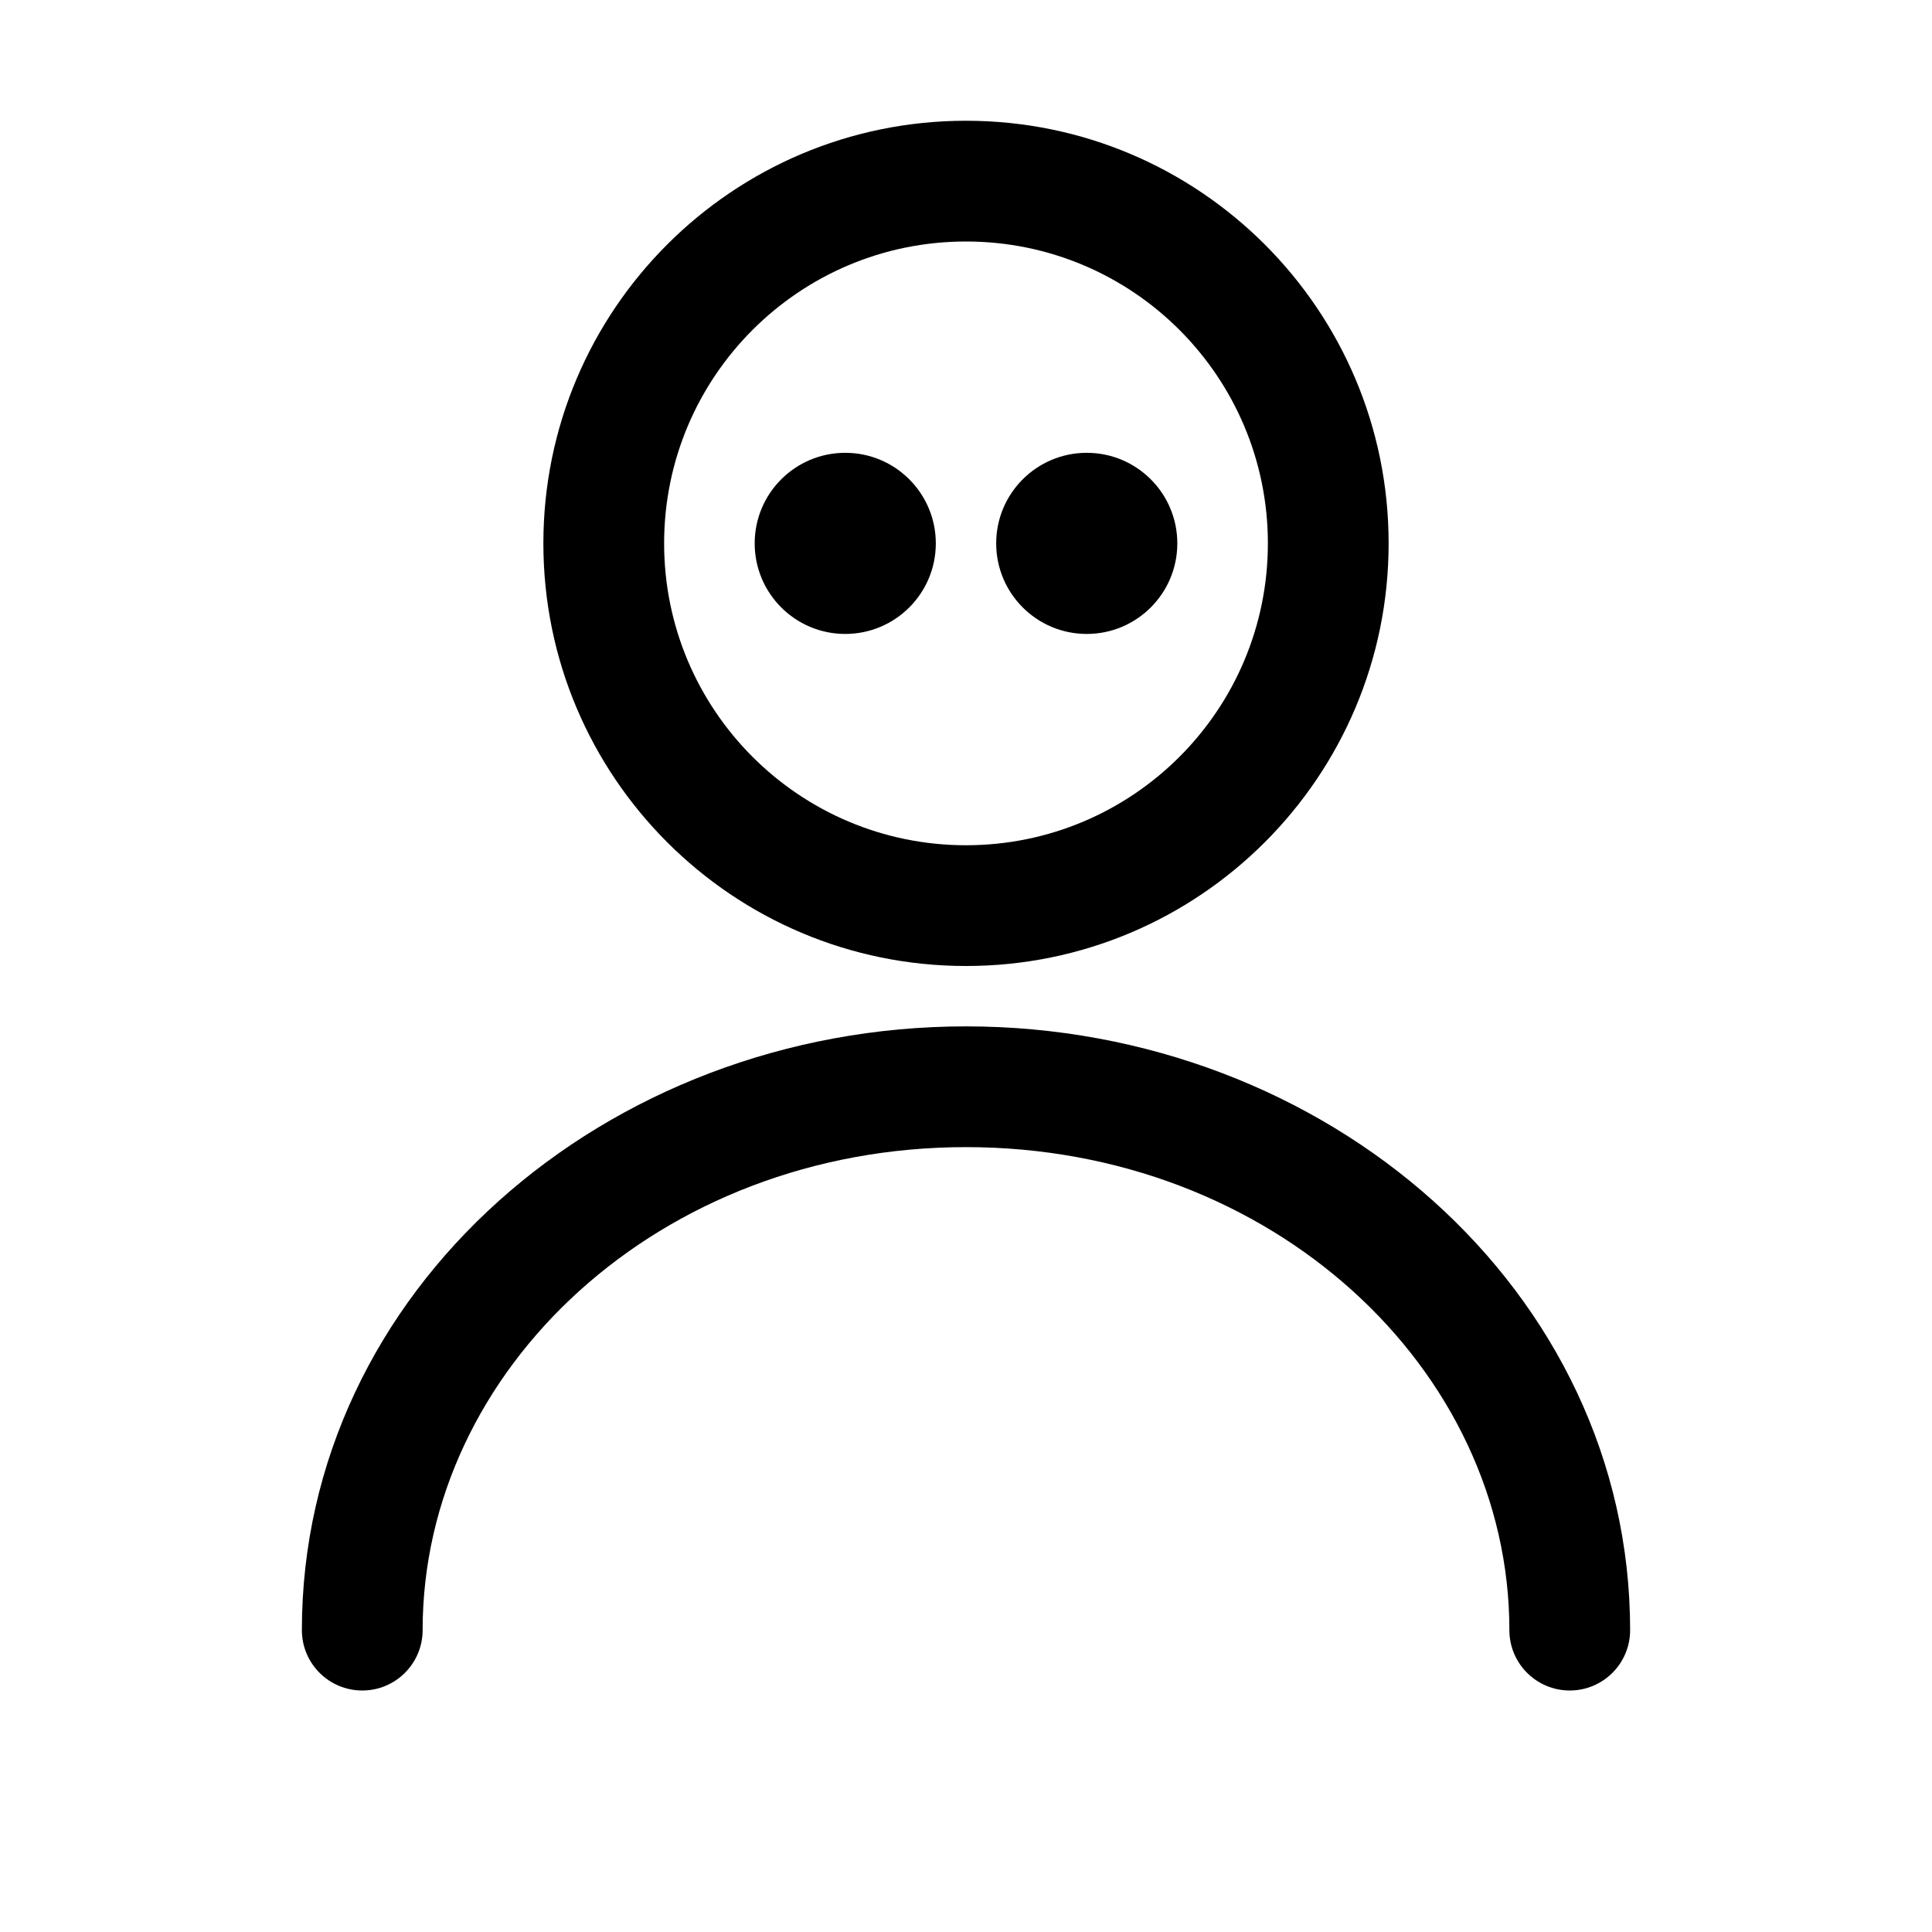
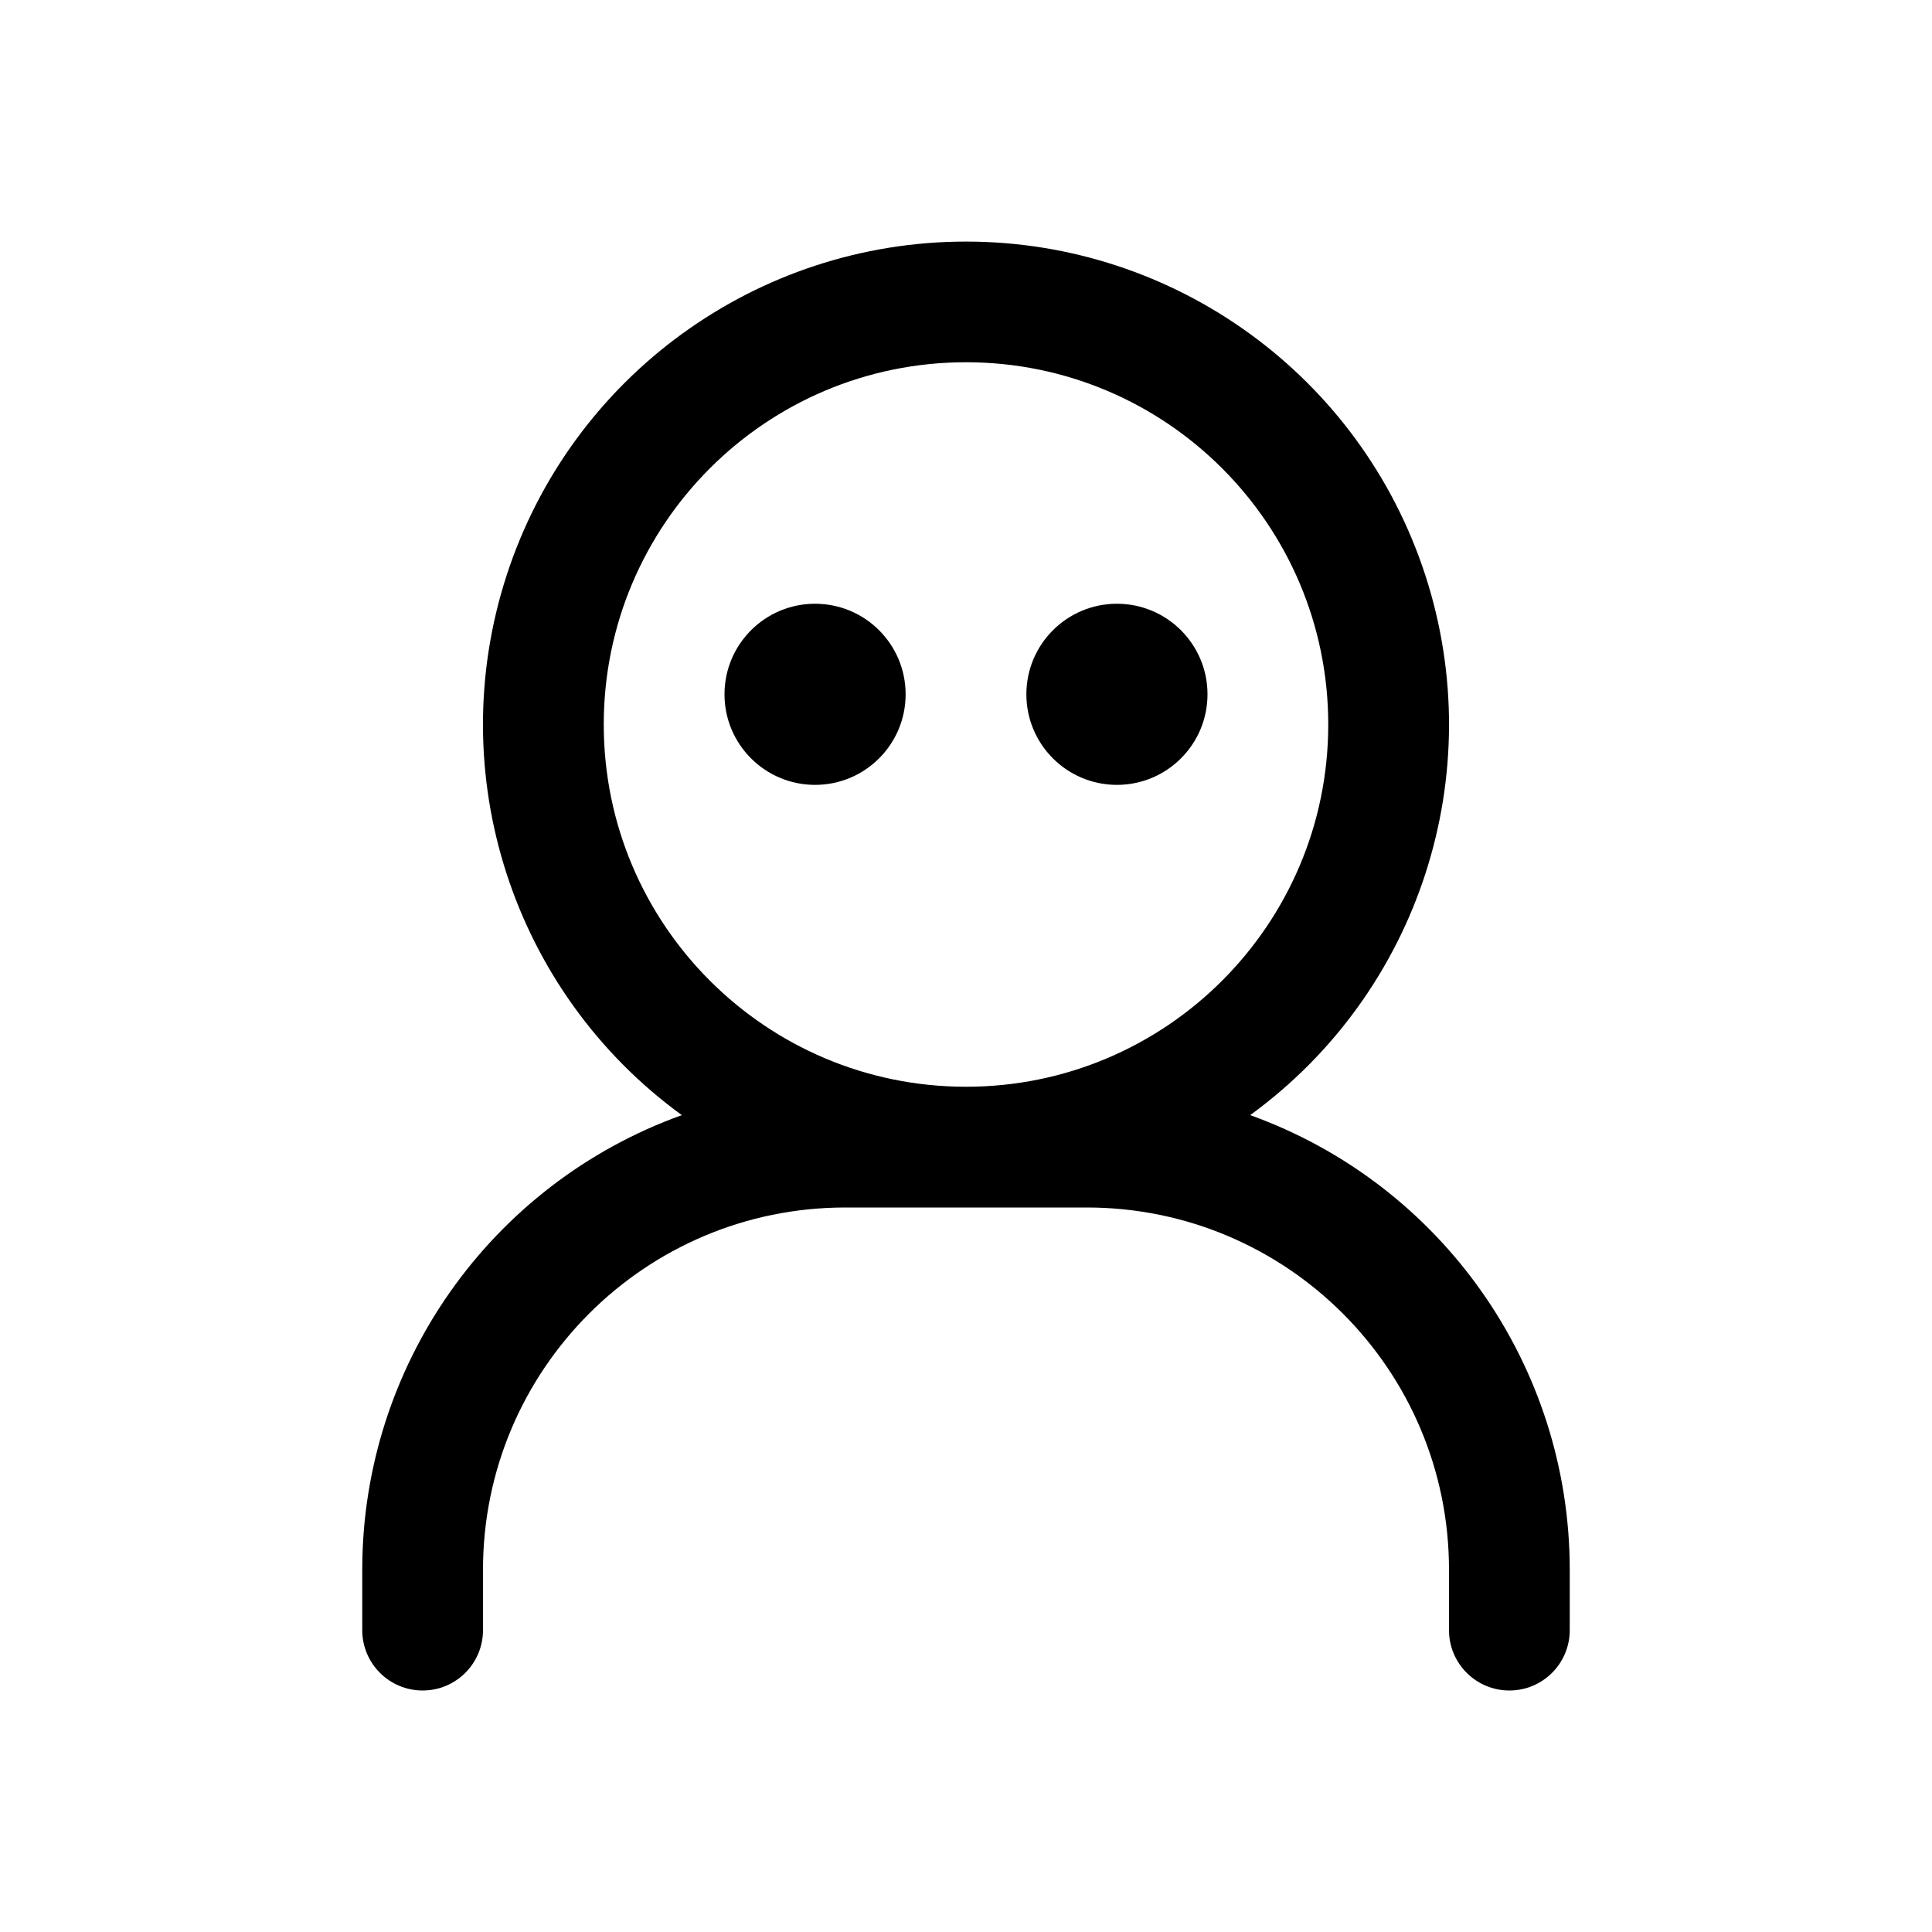
<svg xmlns="http://www.w3.org/2000/svg" width="32" height="32" fill="none">
-   <path d="M15.5 9a1.5 1.5 0 1 1-3 0 1.5 1.5 0 0 1 3 0Zm2.5 1.5a1.5 1.5 0 1 0 0-3 1.5 1.5 0 0 0 0 3Z" fill="#000" />
-   <path fill-rule="evenodd" clip-rule="evenodd" d="M16 2a7 7 0 1 0 0 14 7 7 0 0 0 0-14Zm-5 7a5 5 0 1 1 10 0 5 5 0 0 1-10 0Z" fill="#000" />
-   <path d="M7 27c0-4.322 3.928-8 9-8s9 3.678 9 8a1 1 0 1 0 2 0c0-5.62-5.027-10-11-10S5 21.38 5 27a1 1 0 1 0 2 0Z" fill="#000" />
+   <path d="M13.5 13a1.5 1.5 0 1 0 0-3 1.5 1.5 0 0 0 0 3Zm6.5-1.5a1.5 1.5 0 1 1-3 0 1.5 1.5 0 0 1 3 0Z" fill="#000" />
+   <path fill-rule="evenodd" clip-rule="evenodd" d="M20.707 18.47a8 8 0 1 0-9.414 0A8.003 8.003 0 0 0 6 26v1a1 1 0 1 0 2 0v-1a6 6 0 0 1 6-6h4a6 6 0 0 1 6 6v1a1 1 0 1 0 2 0v-1a8.003 8.003 0 0 0-5.293-7.53ZM10 12a6 6 0 1 1 12 0 6 6 0 0 1-12 0Z" fill="#000" />
</svg>
